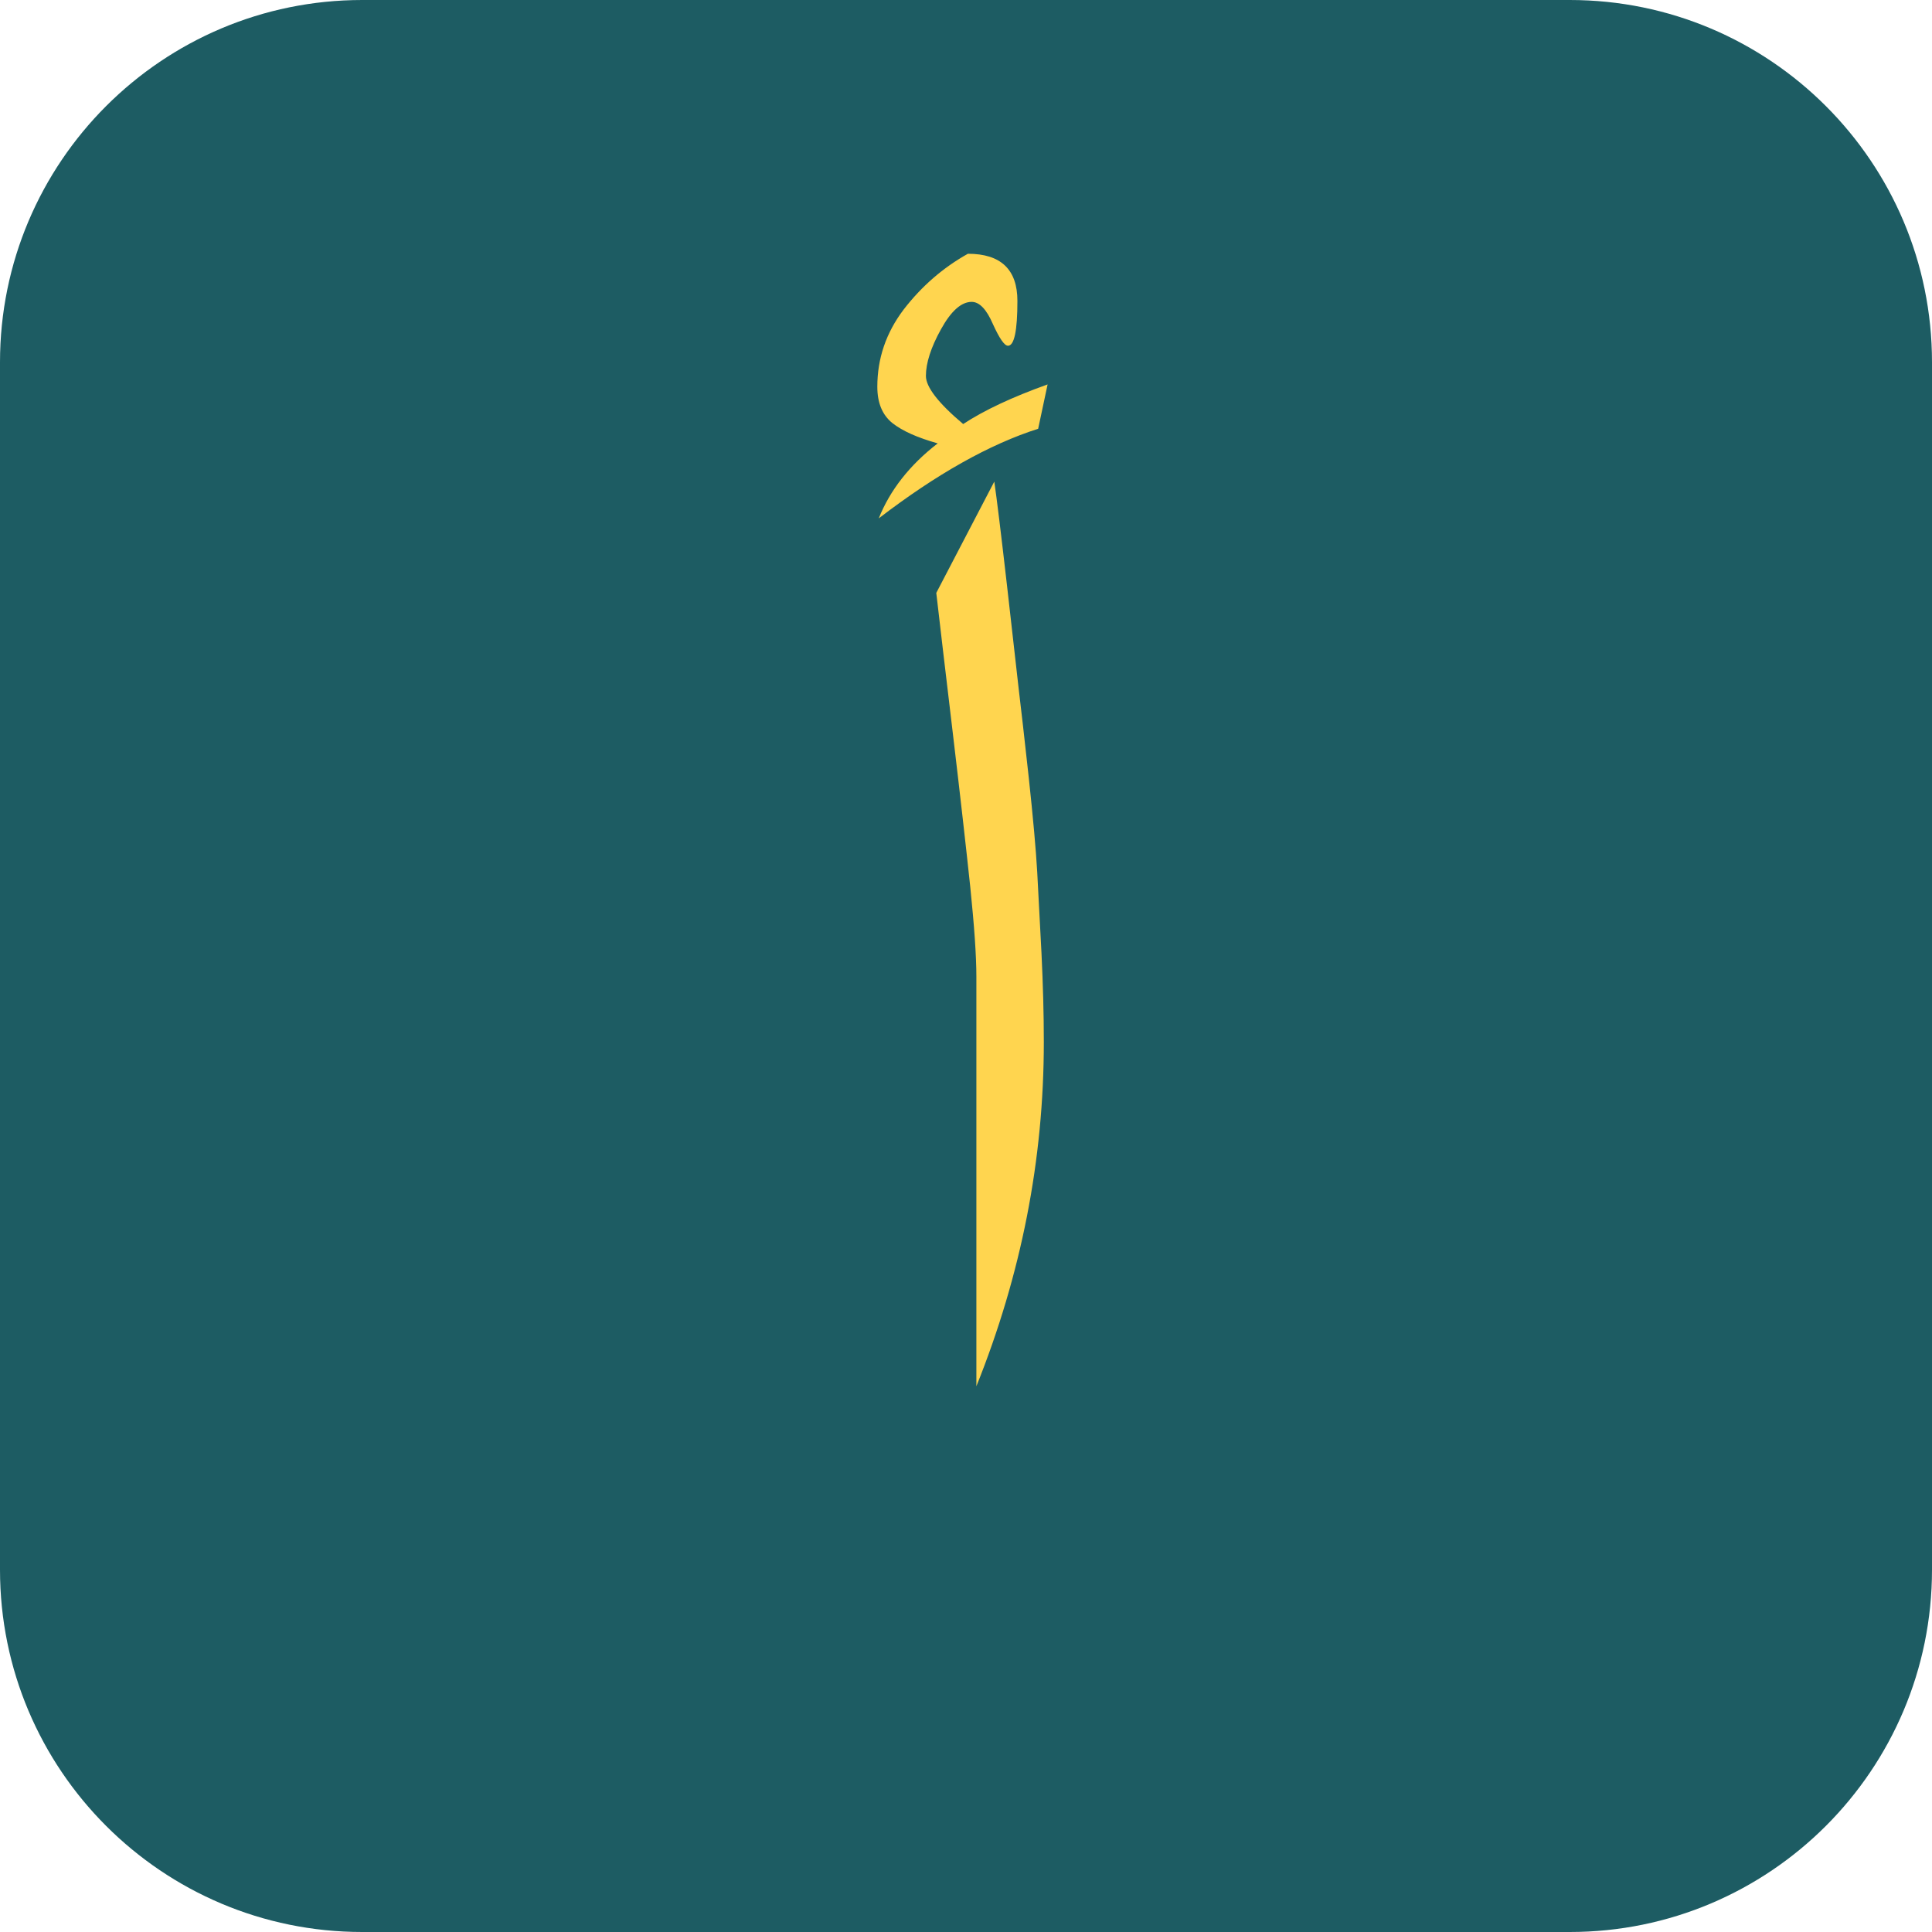
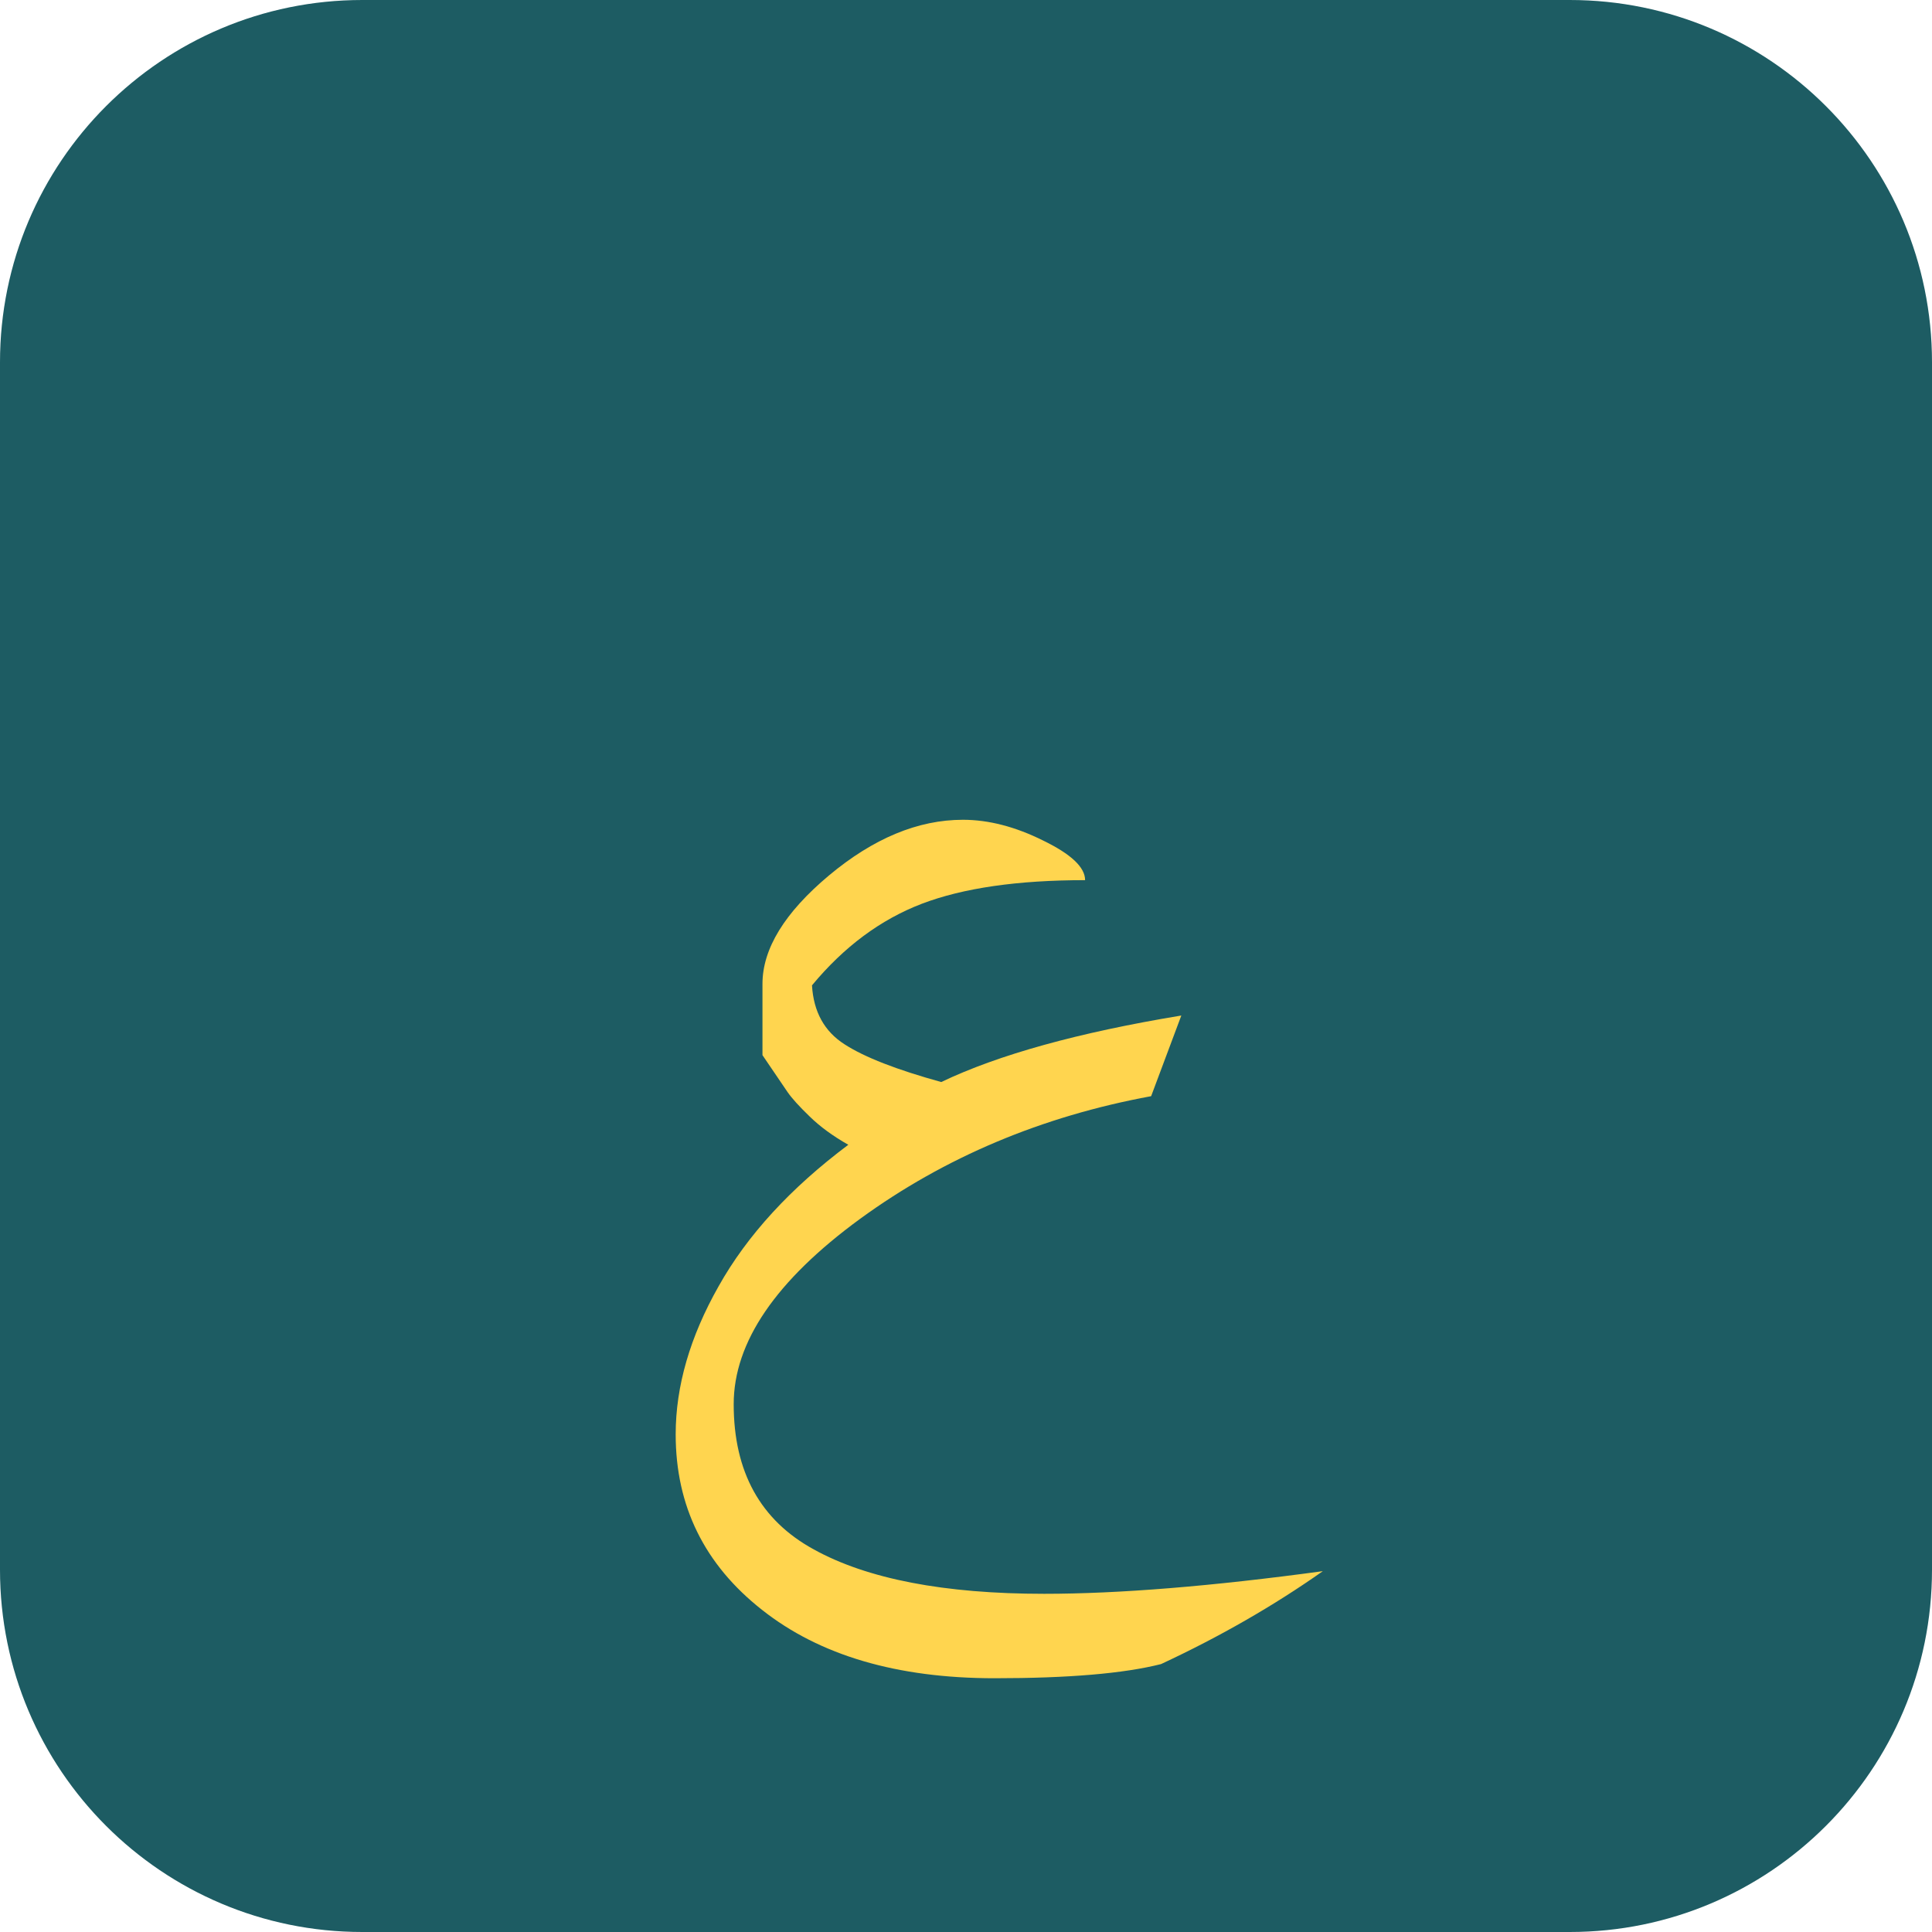
<svg xmlns="http://www.w3.org/2000/svg" viewBox="0 0 64 64">
  <rect width="64" height="64" rx="12" fill="#1d5c63" />
-   <text x="32" y="44" text-anchor="middle" font-family="Amiri, serif" font-size="40" fill="#ffd54f">أ</text>
+   <text x="32" y="44" text-anchor="middle" font-family="Amiri, serif" font-size="40" fill="#ffd54f">ع</text>
</svg>
